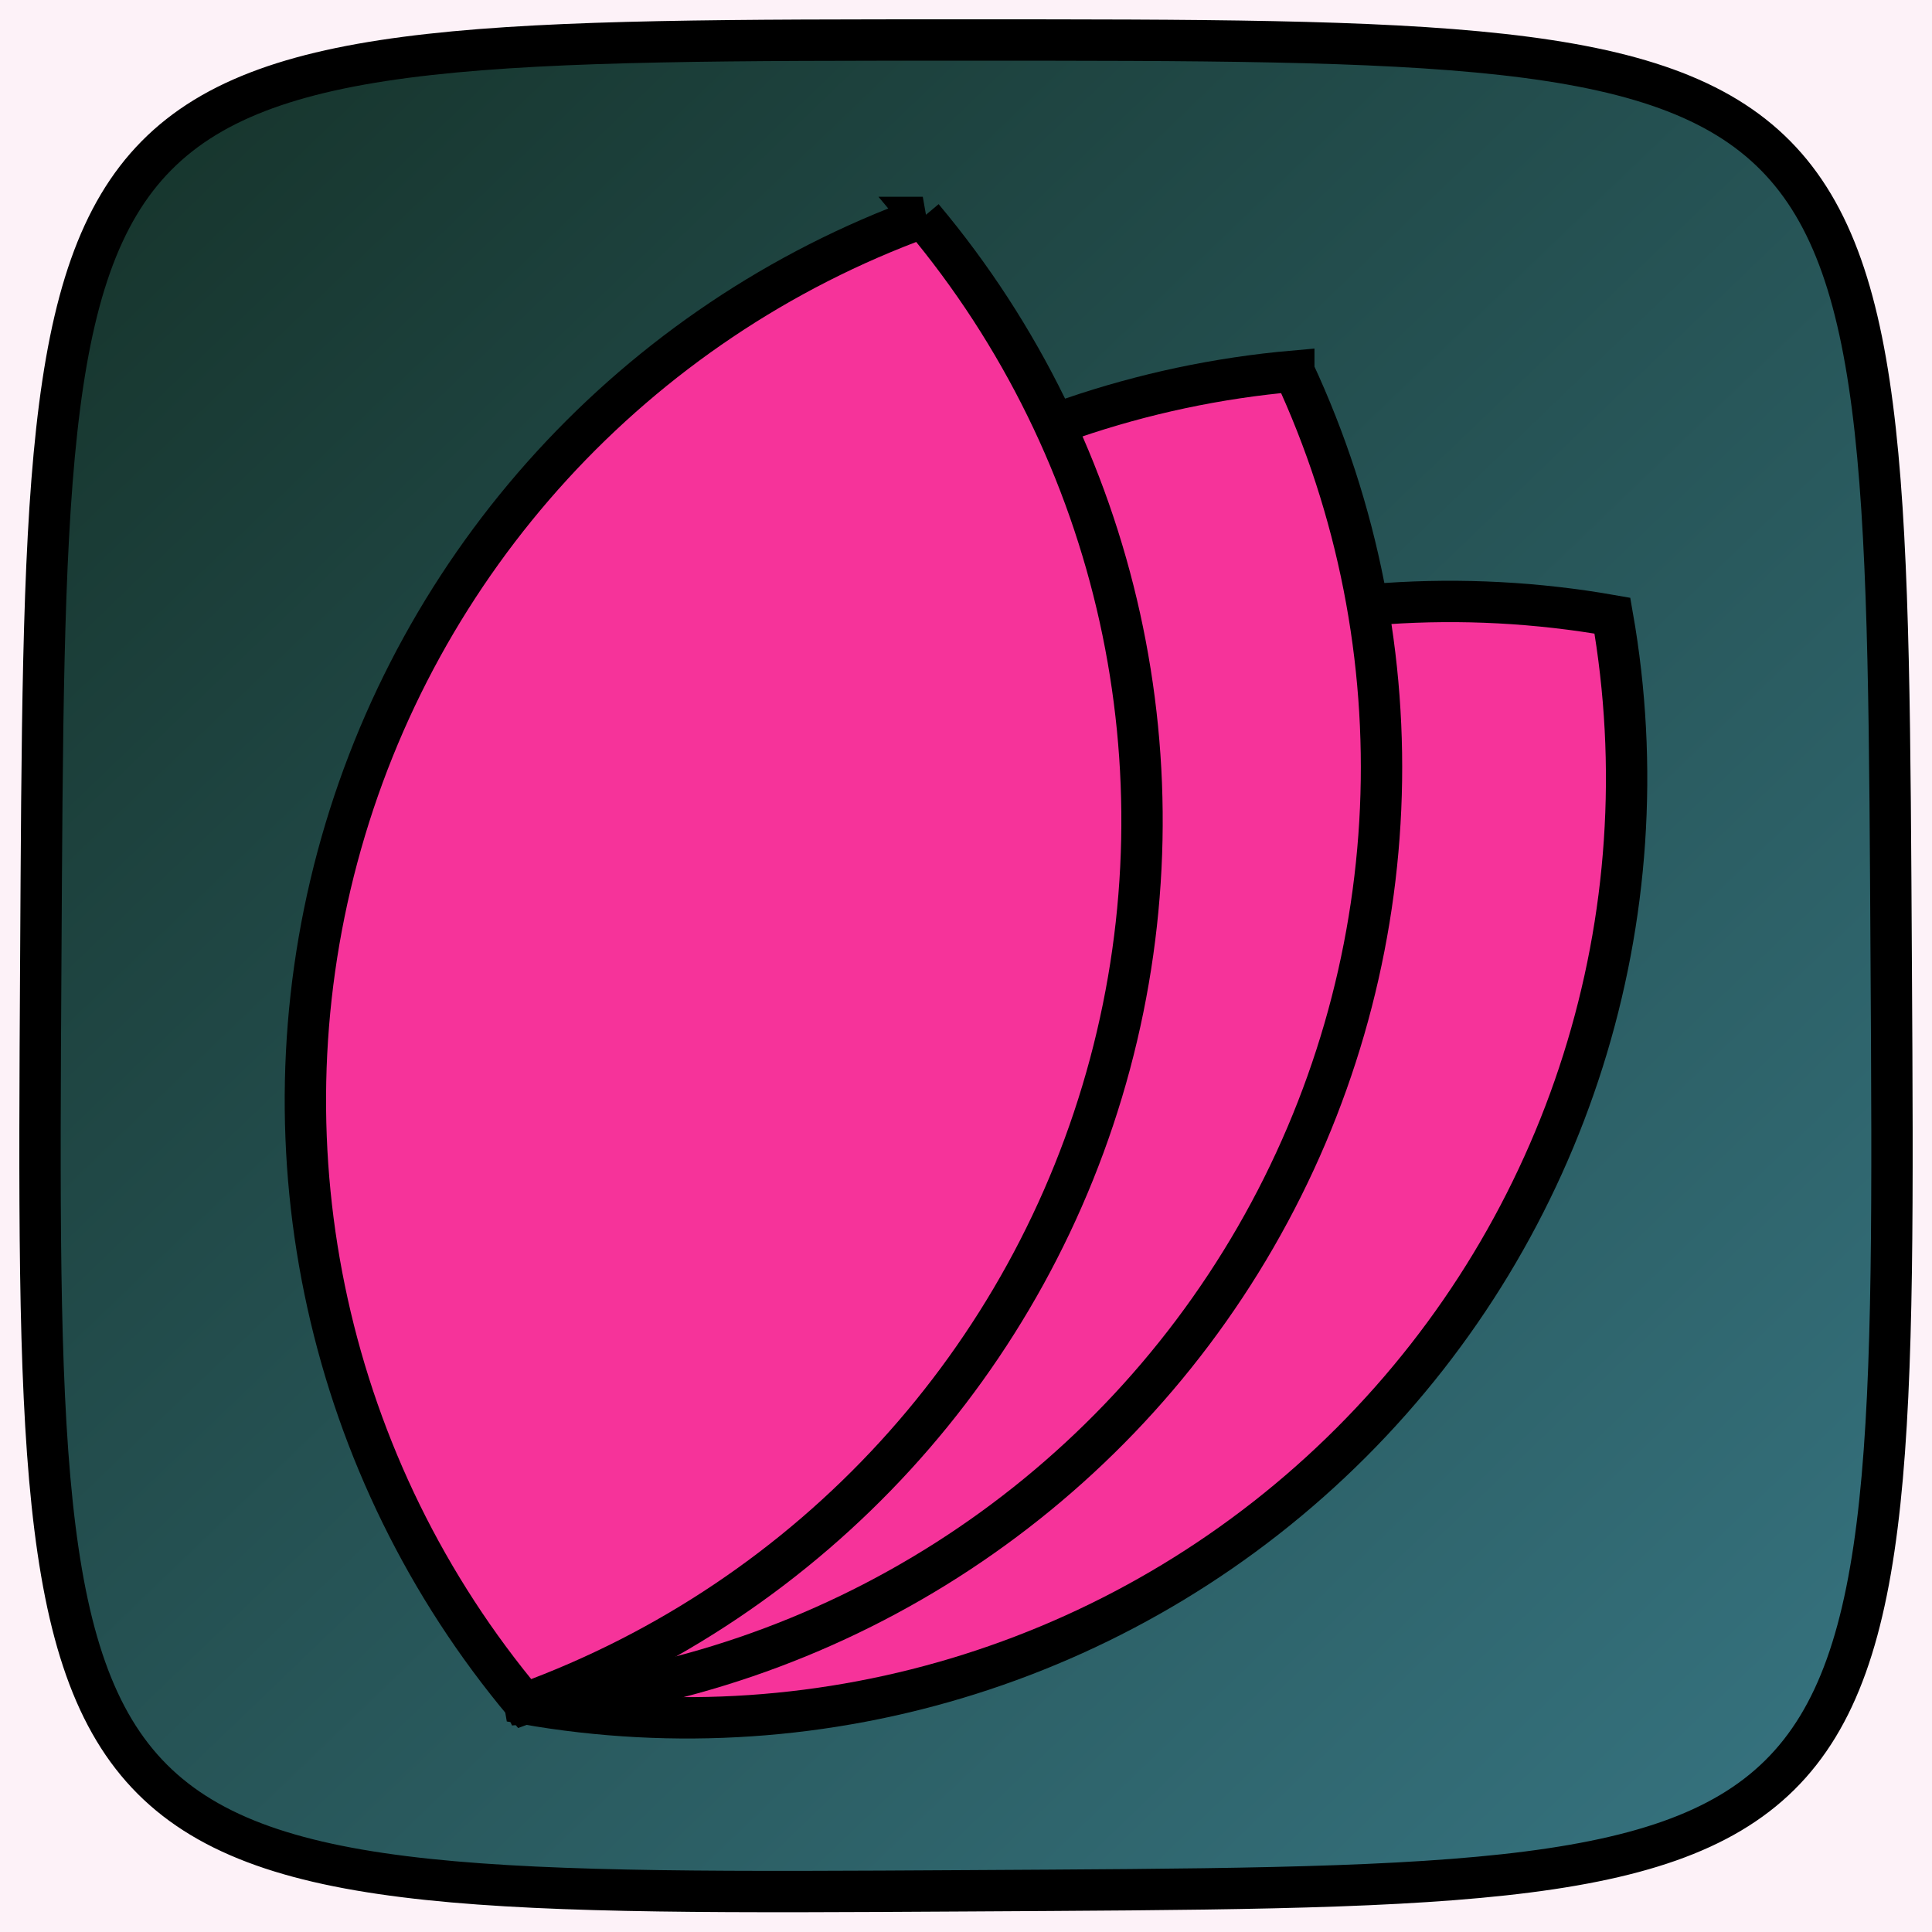
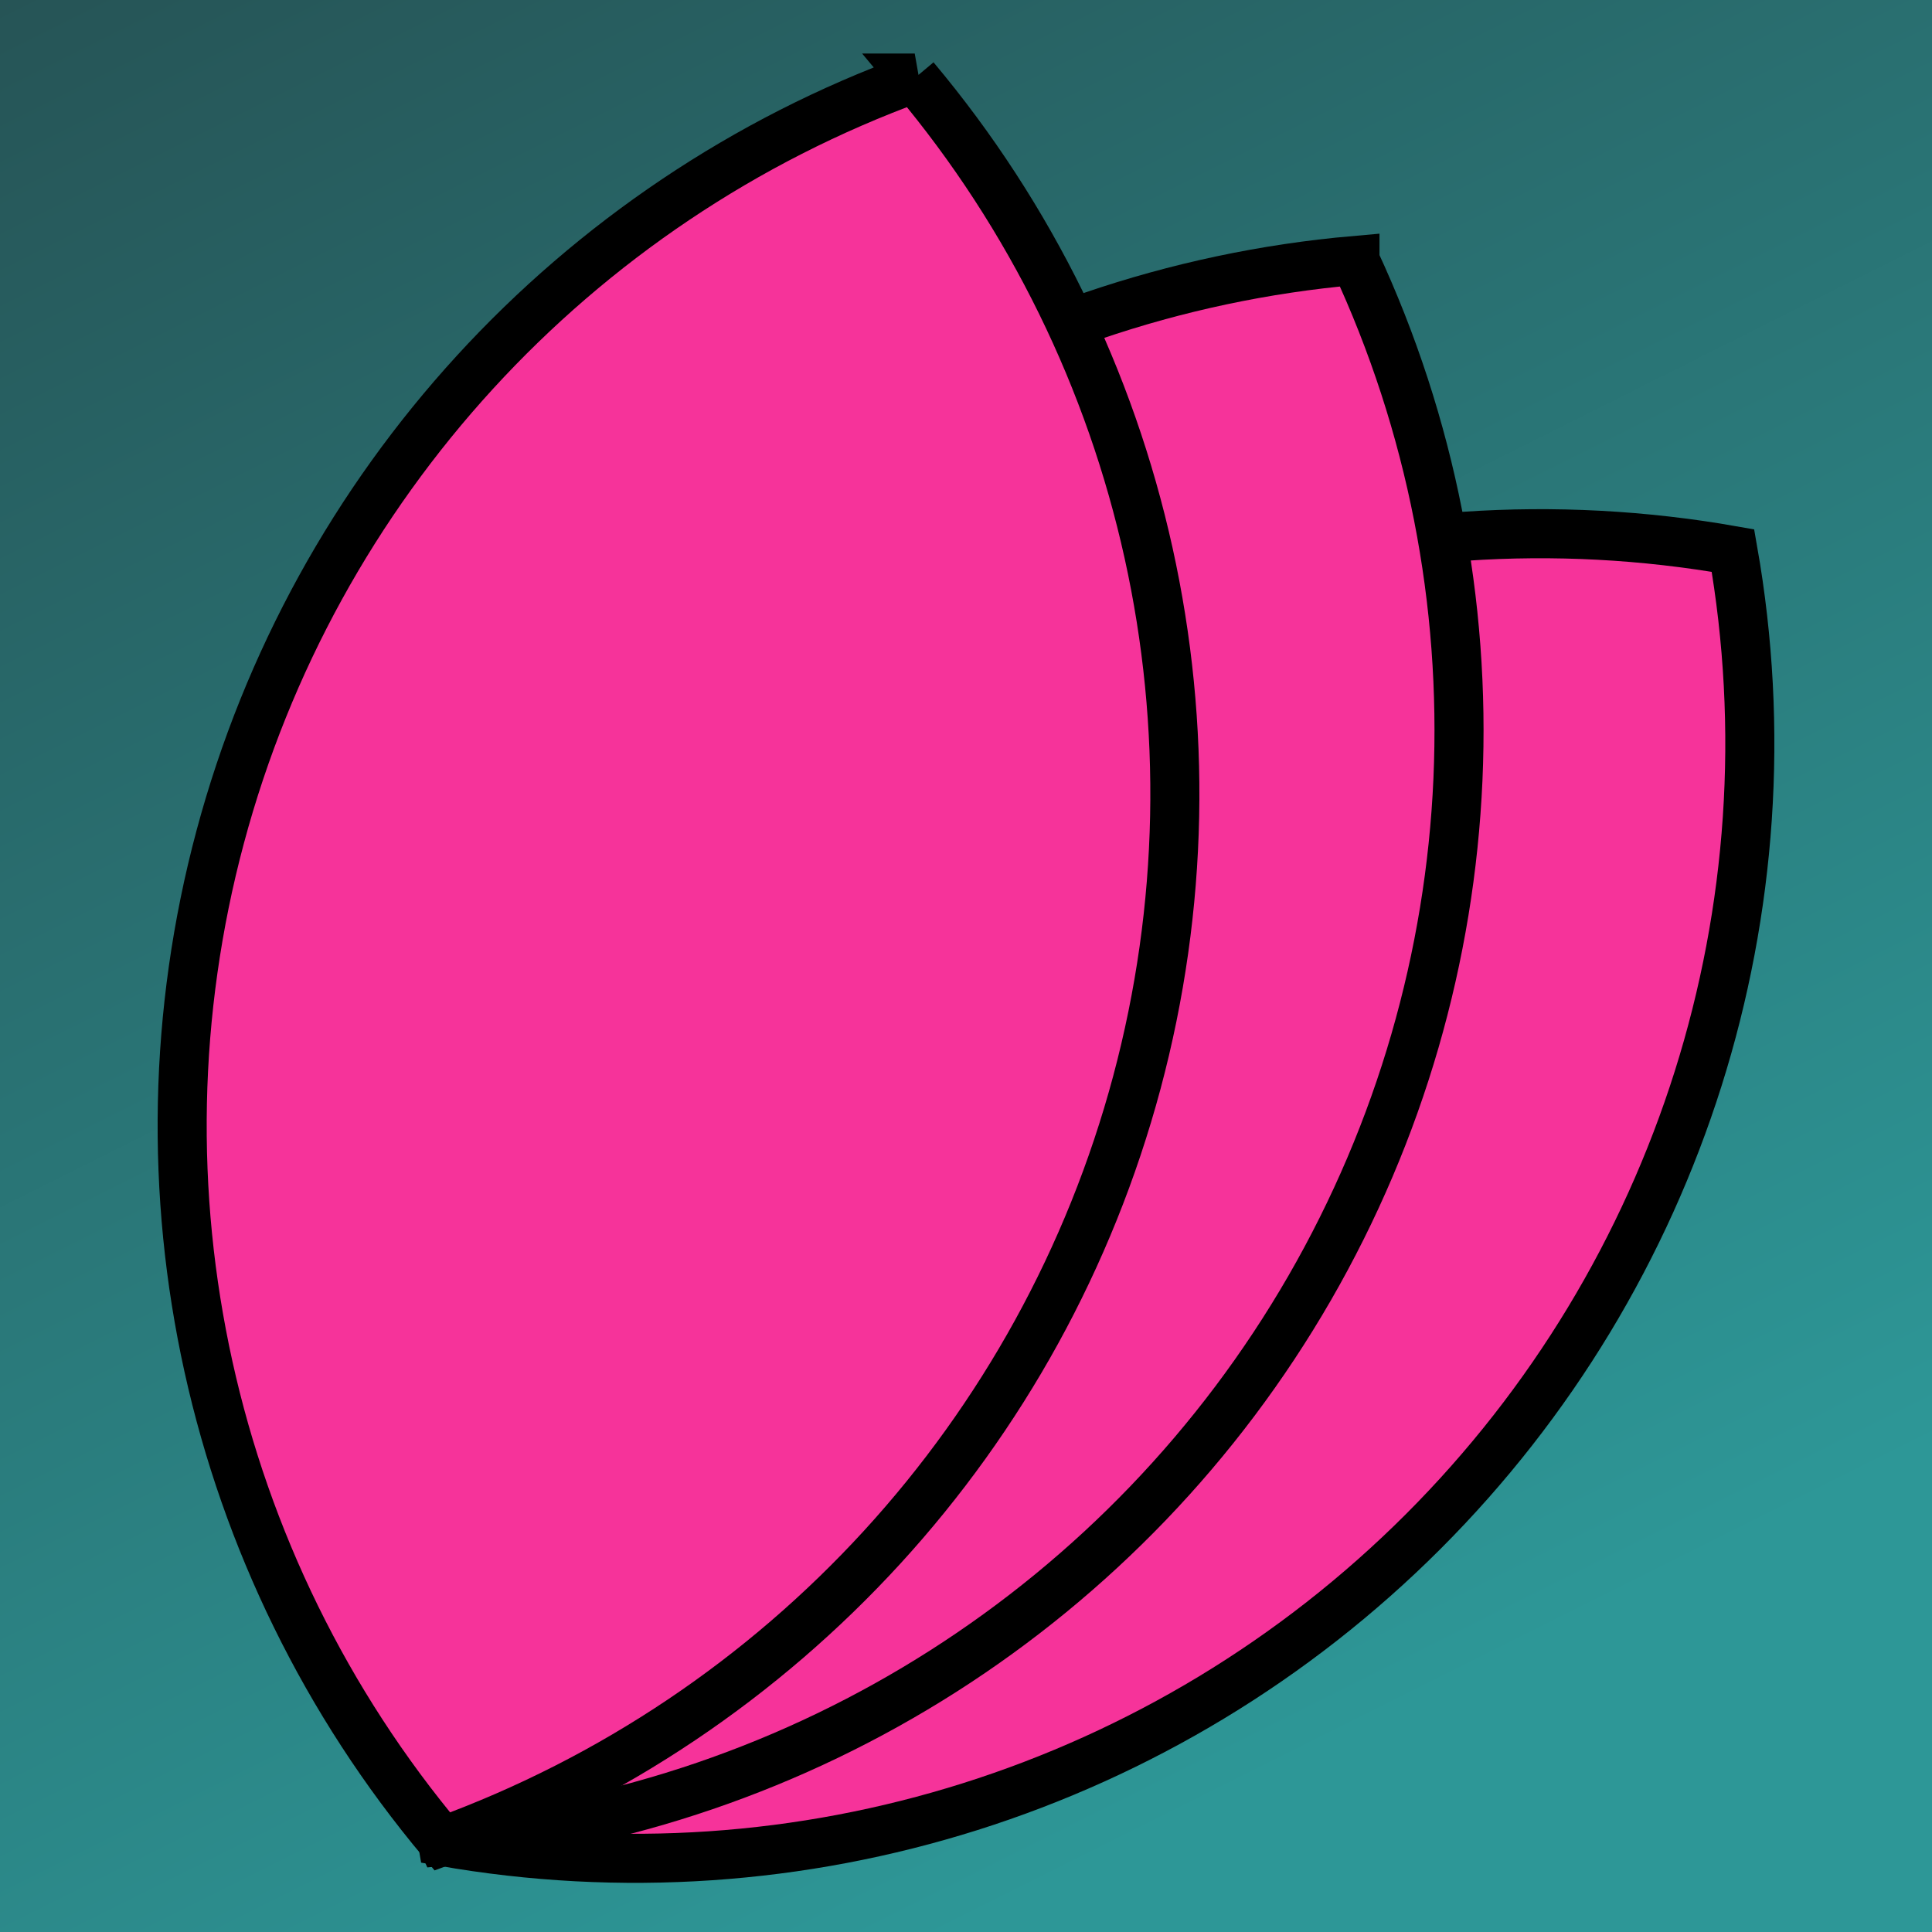
<svg xmlns="http://www.w3.org/2000/svg" xmlns:xlink="http://www.w3.org/1999/xlink" width="1000" height="1000" viewBox="0 0 1000 1000" version="1.1" id="svg1">
  <defs id="defs1">
-     <linearGradient id="linearGradient5">
-       <stop style="stop-color:#17362e;stop-opacity:1;" offset="0" id="stop5" />
-       <stop style="stop-color:#35717d;stop-opacity:1;" offset="1" id="stop6" />
+     <linearGradient id="linearGradient1">
+       <stop style="stop-color:#265456;stop-opacity:1;" offset="0" id="stop1" />
+       <stop style="stop-color:#2d9797;stop-opacity:1;" offset="1" id="stop2" />
    </linearGradient>
-     <linearGradient xlink:href="#linearGradient5" id="linearGradient6" x1="141.758" y1="119.671" x2="866.801" y2="874.697" gradientUnits="userSpaceOnUse" gradientTransform="translate(-6.5560616e-5,-0.1749311)" />
+     <linearGradient xlink:href="#linearGradient1" id="linearGradient2" x1="58.522" y1="58.698" x2="500" y2="941.5" gradientUnits="userSpaceOnUse" />
  </defs>
  <g id="layer2">
    <rect style="display:inline;fill:#fdf2f8;fill-opacity:1;stroke:none;stroke-width:0;stroke-dasharray:none" id="rect7" width="1000" height="1000" x="0" y="0" />
  </g>
  <g id="layer1" style="display:inline" transform="matrix(1.132559,0,0,1.132757,-66.27962,-66.4909)">
-     <path id="path1" style="fill:url(#linearGradient6);fill-rule:nonzero;stroke:#000000;stroke-width:18.898;stroke-dasharray:none" d="m 922.85,499.825 c 2.5,425.35 2.5,420.35 -422.85,422.85 -425.35,2.5 -425.35,2.5 -422.85,-422.85 2.485,-422.85 -2.5,-422.85 422.85,-422.85 425.35,0 420.365,-8e-5 422.85,422.85 z" />
-     <g id="g8" transform="translate(-852.5863,-134.4878)">
+     <rect style="display:inline;fill:url(#linearGradient2);stroke-width:0;fill-opacity:1" id="rect1" width="882.956" height="882.802" x="58.522" y="58.698" />
+     <g id="g8" transform="matrix(1.186526,0,0,1.186526,-1104.879,-252.7373)">
      <path id="path6" style="fill:#f6339a;fill-opacity:1;stroke:#000000;stroke-width:18.898;stroke-dasharray:none" d="m 1648.004,474.505 a 427.749,428.824 45 0 0 -377.793,119.334 427.749,428.824 45 0 0 -119.335,377.794 427.749,428.824 45 0 0 377.794,-119.335 427.749,428.824 45 0 0 119.334,-377.793 z" />
      <path id="path7" style="fill:#f6339a;fill-opacity:1;stroke:#000000;stroke-width:18.898;stroke-dasharray:none" d="m 1502.398,362.778 a 427.749,428.824 30 0 0 -334.034,213.048 427.749,428.824 30 0 0 -17.489,395.807 427.749,428.824 30 0 0 334.035,-213.049 427.749,428.824 30 0 0 17.488,-395.805 z" />
      <path id="path8" style="fill:#f6339a;fill-opacity:1;stroke:#000000;stroke-width:18.898;stroke-dasharray:none" d="m 1332.837,292.543 a 427.749,428.824 15 0 0 -267.511,292.242 427.749,428.824 15 0 0 85.549,386.847 427.749,428.824 15 0 0 267.511,-292.244 427.749,428.824 15 0 0 -85.55,-386.845 z" />
    </g>
  </g>
</svg>
